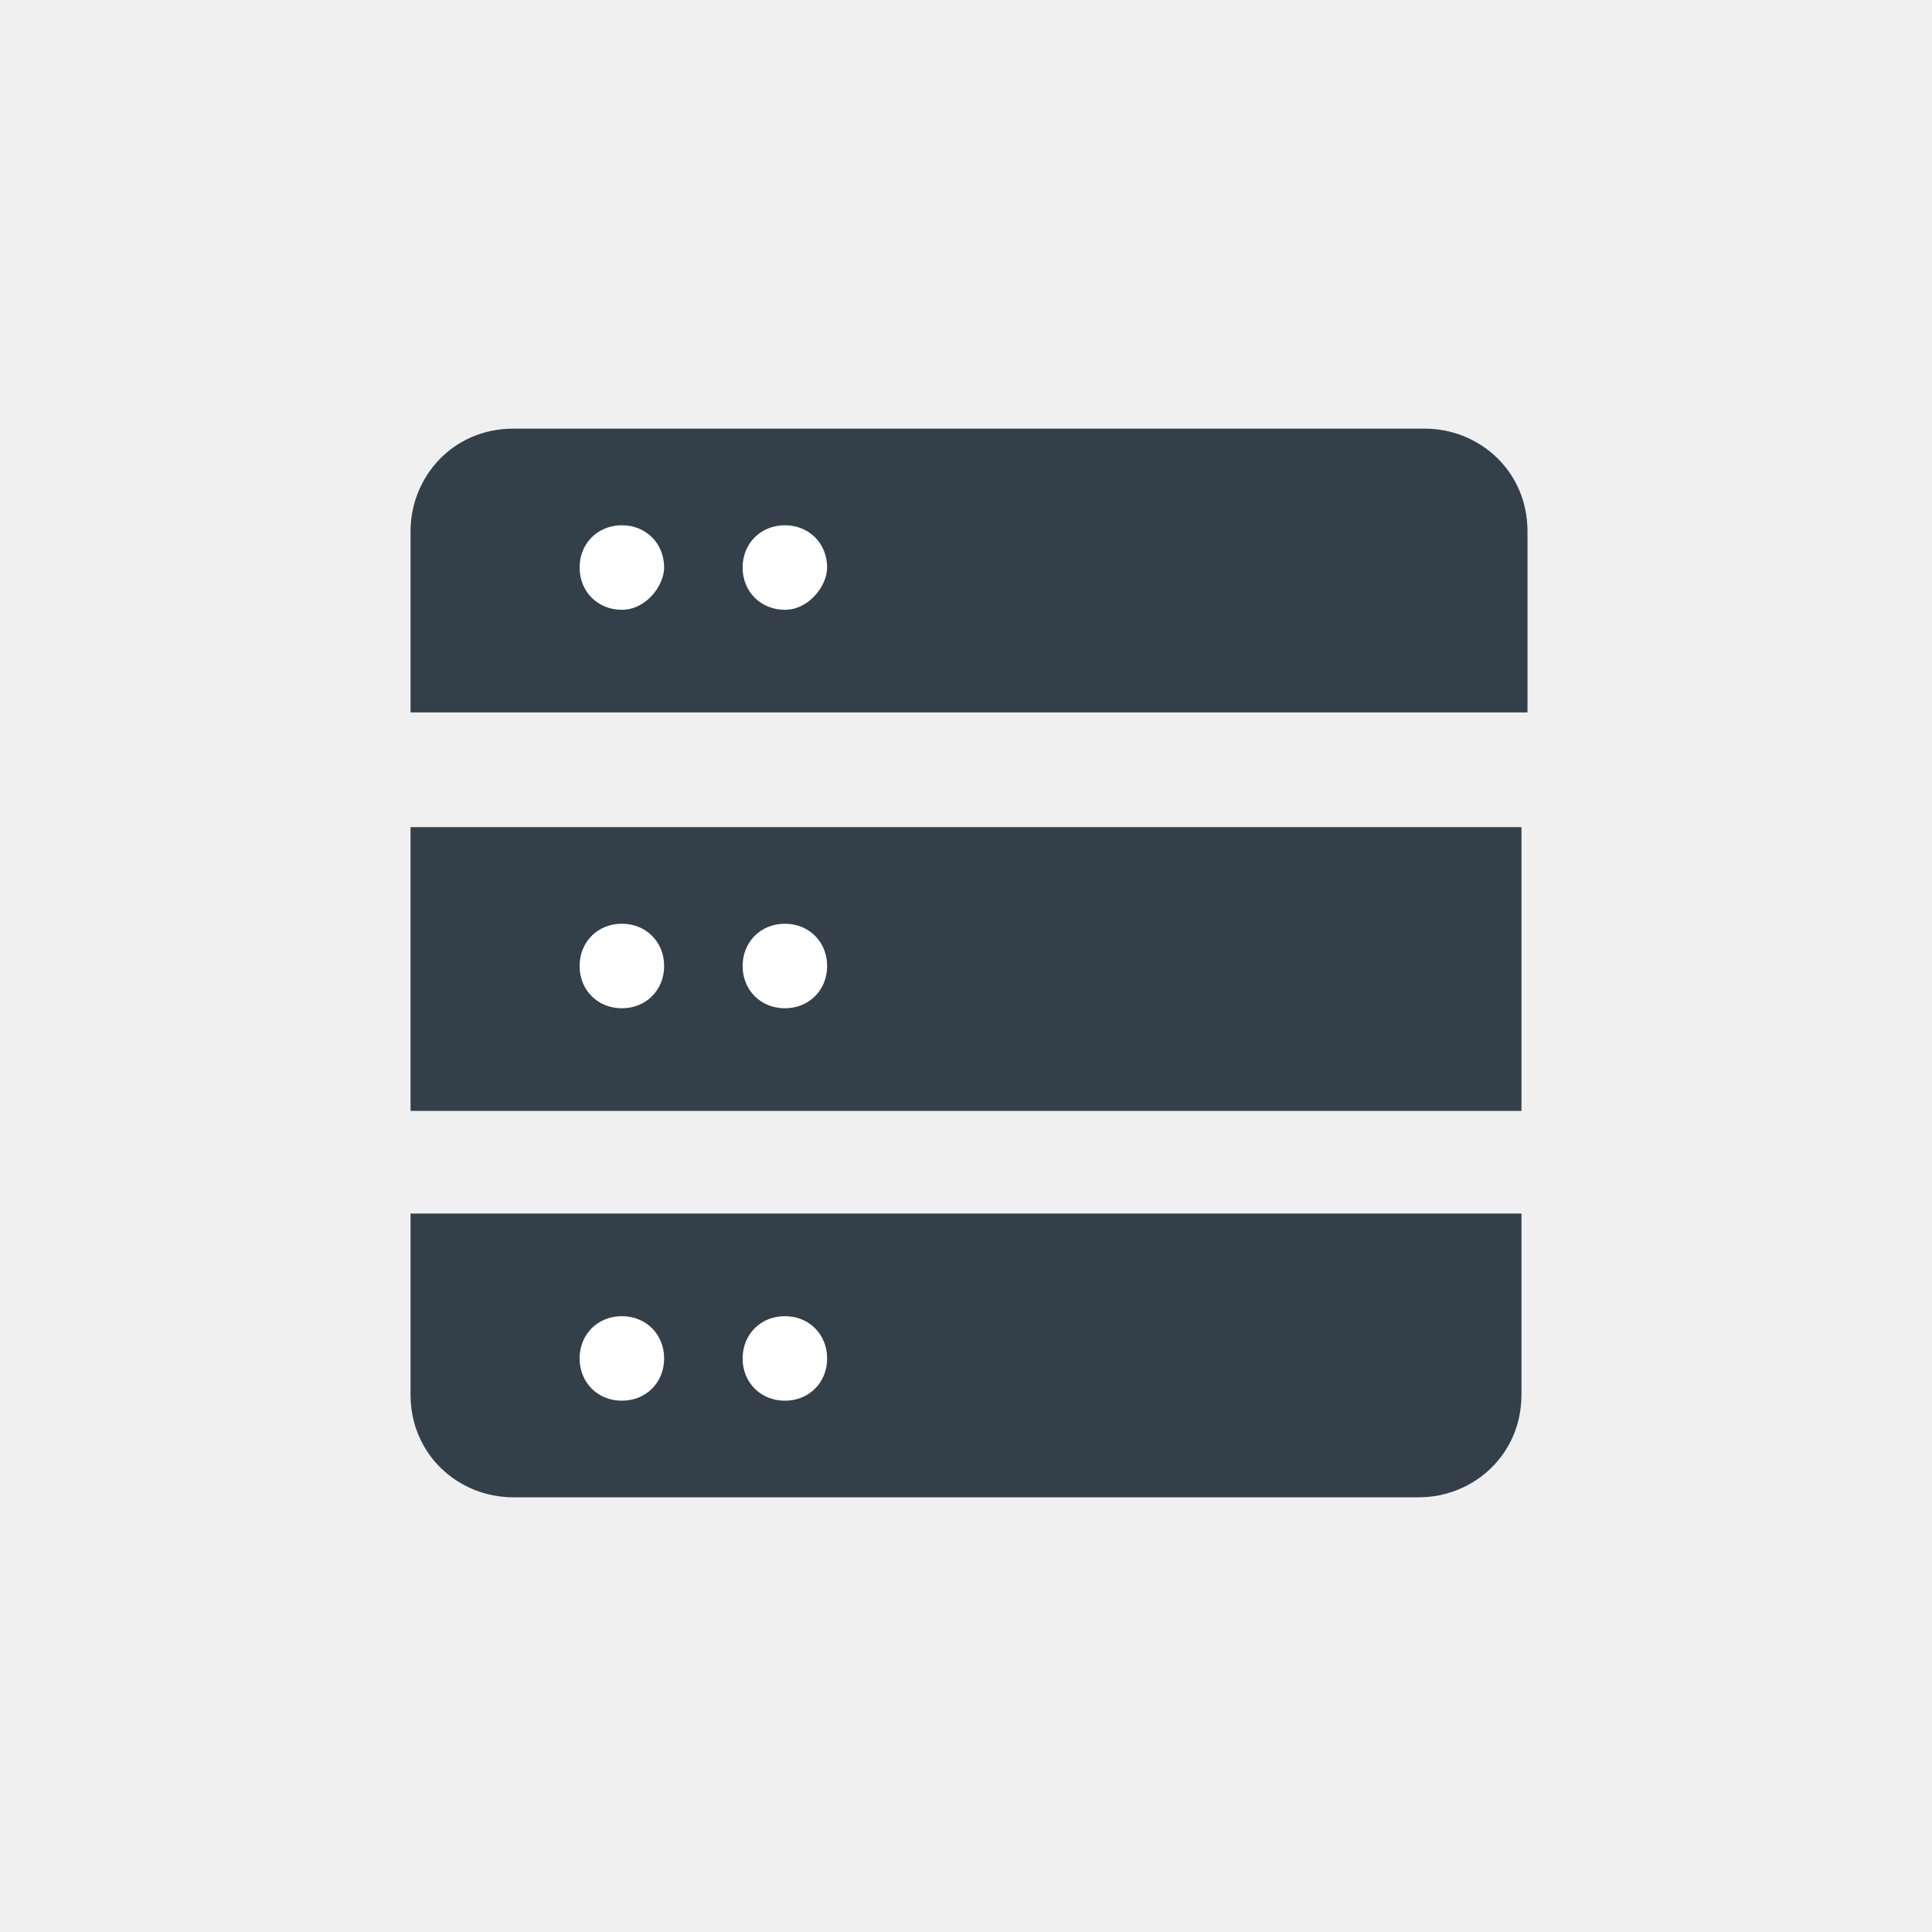
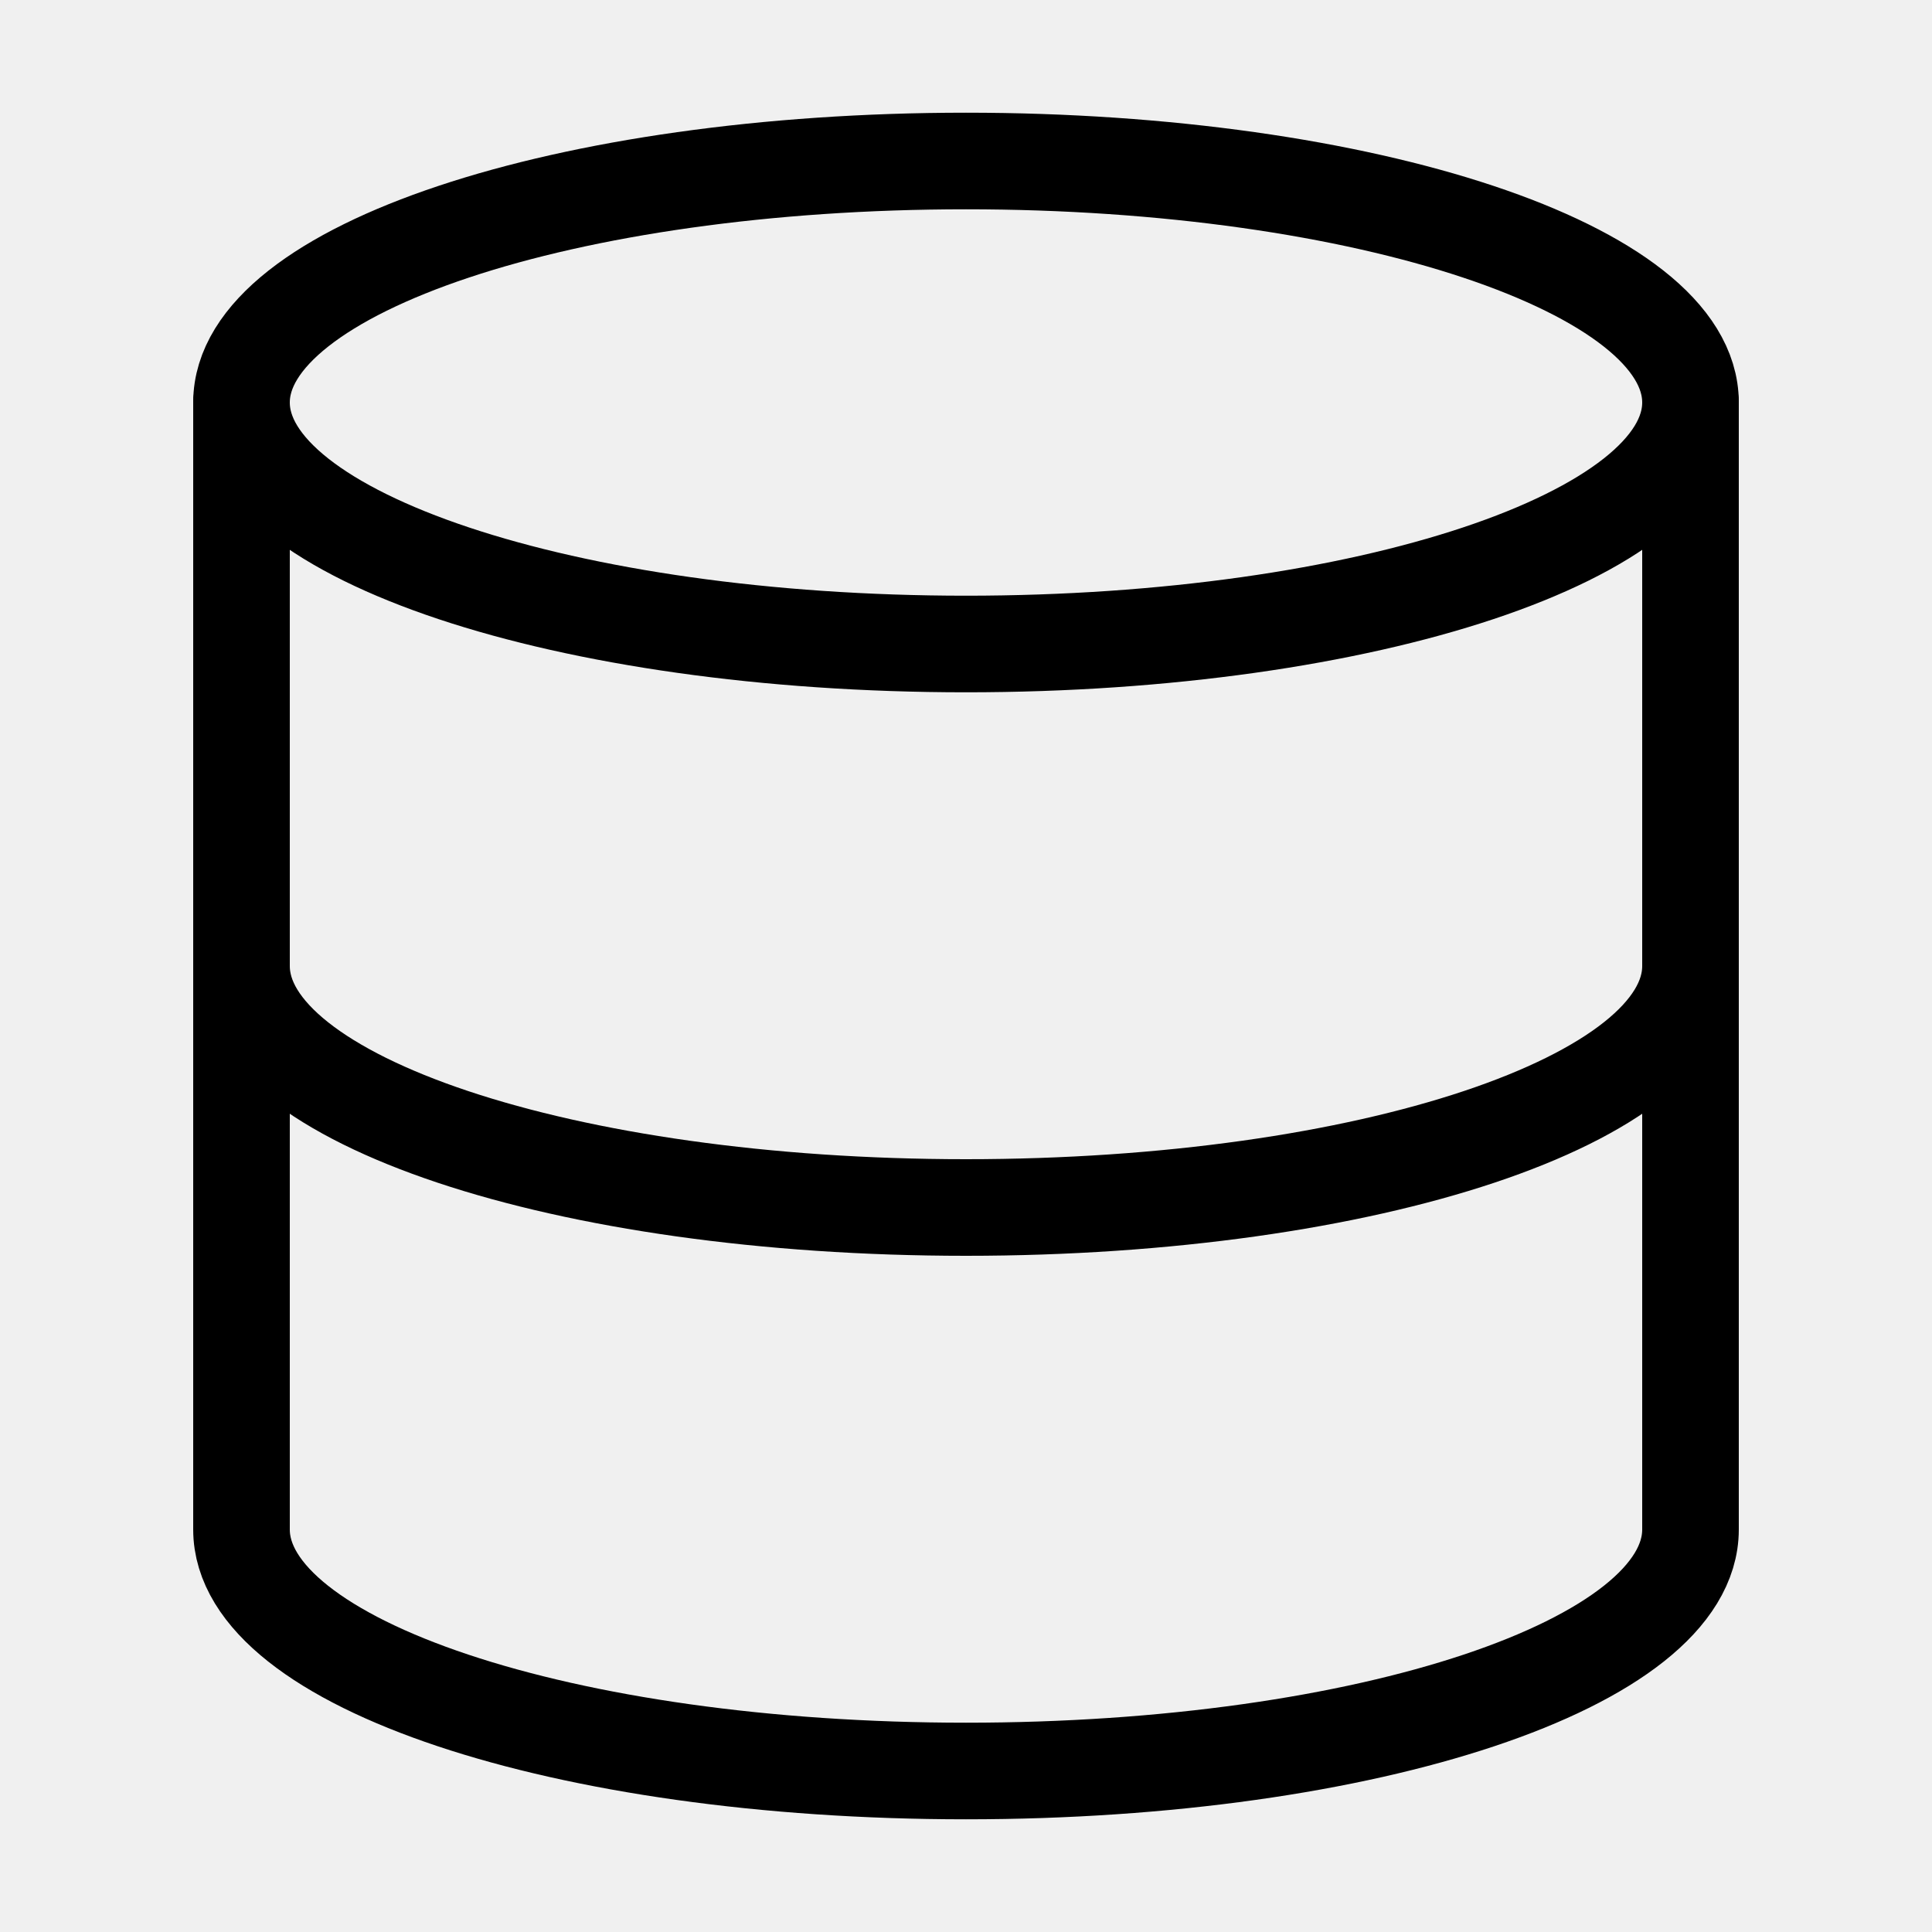
- <svg xmlns="http://www.w3.org/2000/svg" version="1.1" id="Layer_1" x="0px" y="0px" viewBox="0 0 32 32" style="enable-background:new 0 0 32 32;" xml:space="preserve">
-   <style type="text/css">
- 	.st7{fill:#FFFFFF;}
- 	.st42{fill:#333F49;}
- </style>
-   <path class="st42" d="M25.2,11.8H6.8v-3c0-0.9,0.7-1.7,1.7-1.7h15.1c0.9,0,1.7,0.7,1.7,1.7V11.8z" />
-   <path class="st42" d="M23.5,24.8H8.5c-0.9,0-1.7-0.7-1.7-1.7v-3h18.4v3C25.2,24.1,24.4,24.8,23.5,24.8z" />
-   <rect x="6.8" y="13.7" class="st42" width="18.4" height="4.7" />
-   <path class="st7" d="M10.3,10.1c-0.4,0-0.7-0.3-0.7-0.7c0-0.4,0.3-0.7,0.7-0.7S11,9,11,9.4C11,9.7,10.7,10.1,10.3,10.1z" />
-   <path class="st7" d="M10.3,16.7c-0.4,0-0.7-0.3-0.7-0.7c0-0.4,0.3-0.7,0.7-0.7S11,15.6,11,16C11,16.4,10.7,16.7,10.3,16.7z" />
-   <path class="st7" d="M10.3,23.2c-0.4,0-0.7-0.3-0.7-0.7c0-0.4,0.3-0.7,0.7-0.7s0.7,0.3,0.7,0.7C11,22.9,10.7,23.2,10.3,23.2z" />
-   <path class="st7" d="M13,10.1c-0.4,0-0.7-0.3-0.7-0.7c0-0.4,0.3-0.7,0.7-0.7s0.7,0.3,0.7,0.7C13.7,9.7,13.4,10.1,13,10.1z" />
-   <path class="st7" d="M13,16.7c-0.4,0-0.7-0.3-0.7-0.7c0-0.4,0.3-0.7,0.7-0.7s0.7,0.3,0.7,0.7C13.7,16.4,13.4,16.7,13,16.7z" />
-   <path class="st7" d="M13,23.2c-0.4,0-0.7-0.3-0.7-0.7c0-0.4,0.3-0.7,0.7-0.7s0.7,0.3,0.7,0.7C13.7,22.9,13.4,23.2,13,23.2z" />
+ <svg xmlns="http://www.w3.org/2000/svg" width="24" height="24" viewBox="0 0 24 24" fill="none" stroke="currentColor" stroke-width="1.2" stroke-linecap="round" stroke-linejoin="round">
+   <ellipse cx="12" cy="5" rx="9" ry="3" />
+   <path d="M21 12c0 1.66-4 3-9 3s-9-1.34-9-3" />
+   <path d="M3 5v14c0 1.66 4 3 9 3s9-1.34 9-3V5" />
</svg>
